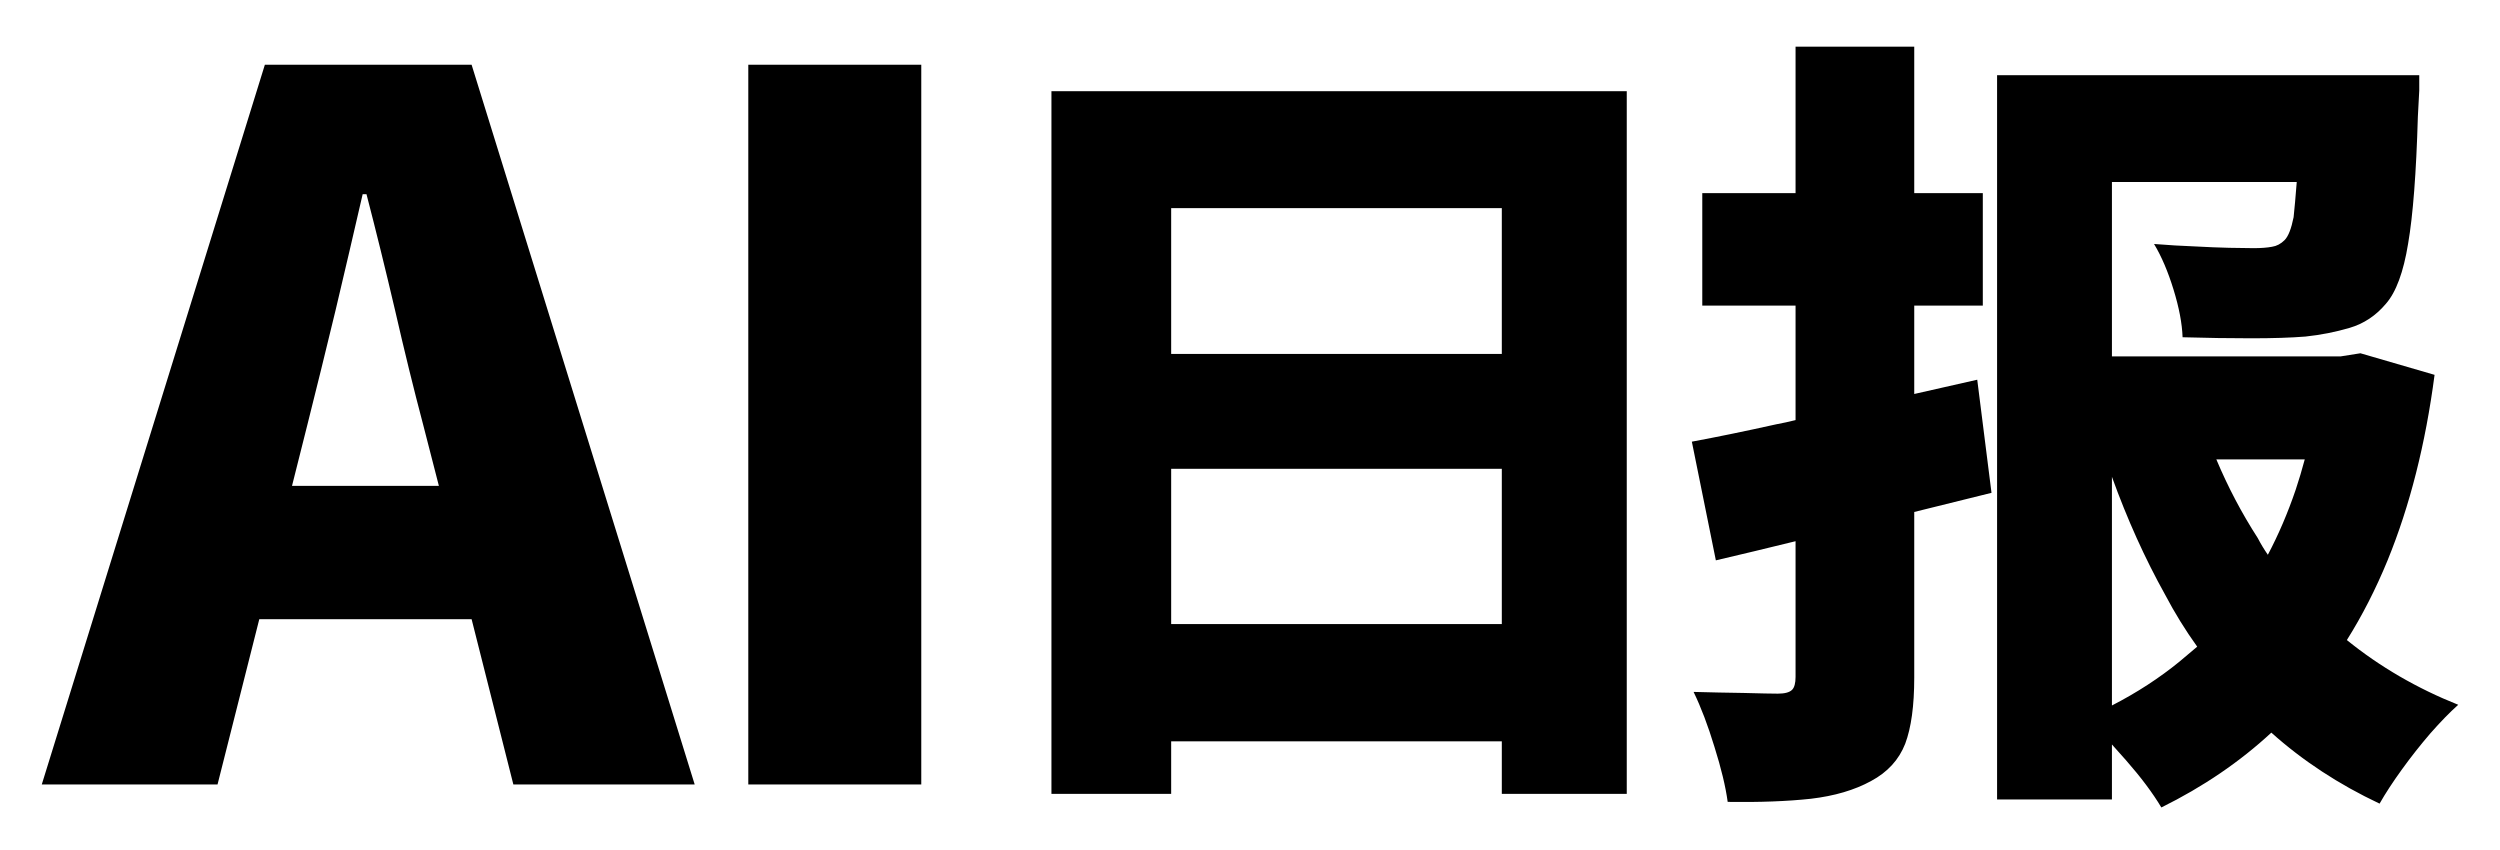
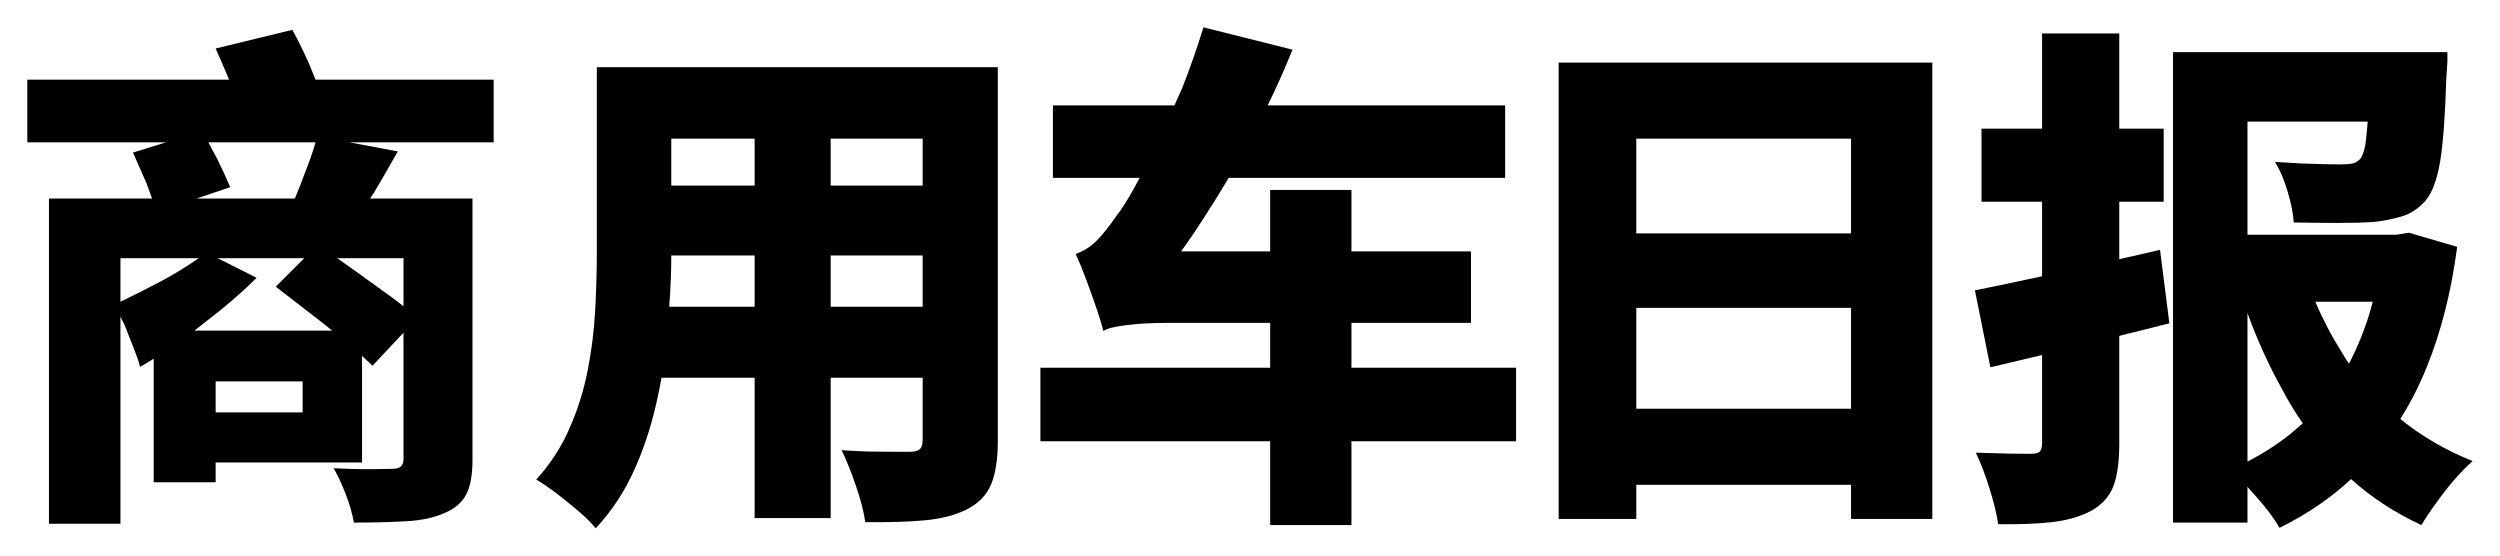
- <svg xmlns="http://www.w3.org/2000/svg" viewBox="0 -122.0 718.3 244.0">
-   <path id="accent" d="M62.5 103.4L12 103.4L76.1-103.4L135.5-103.4L199.6 103.4L147.5 103.4L135.5 55.9L74.5 55.9L62.5 103.4ZM83.9 17.6L126.1 17.6L121.6 0.1Q117.5-15.4 113.5-32.9Q109.4-50.4 105.3-66.2L105.3-66.2L104.2-66.2Q100.5-50.1 96.4-32.8Q92.2-15.4 88.3 0.1L88.3 0.1L83.9 17.6Z M264.7 103.4L215.0 103.4L215.0-103.4L264.7-103.4L264.7 103.4Z" />
-   <path id="ink" d="M302.1 106.1L302.1-95.8L467.4-95.8L467.4 106.1L431.5 106.1L431.5 91.0L336.5 91.0L336.5 106.1L302.1 106.1ZM336.5 57.3L431.5 57.3L431.5 12.7L336.5 12.7L336.5 57.3ZM336.5-20.3L431.5-20.3L431.5-62.2L336.5-62.2L336.5-20.3Z M573.8 107.7L573.8-100.4L695.1-100.4L695.1-96.0Q694.9-91.5 694.7-88.5L694.7-88.5Q694.0-64.2 691.9-52.0Q689.9-39.7 685.5-34.7Q681.2-29.6 675.1-27.8Q669.0-26.0 662.4-25.3L662.4-25.3Q656.2-24.8 646.8-24.8Q637.4-24.8 627.1-25.1L627.1-25.1Q626.9-31.0 624.5-38.8Q622.1-46.6 618.9-51.9L618.9-51.9Q625.1-51.4 630.6-51.2Q636.1-50.9 640.5-50.8Q645.0-50.7 647.5-50.7L647.5-50.7Q650.7-50.7 652.8-51.1Q654.8-51.4 656.4-53.0Q658.0-54.6 659.0-59.6L659.0-59.6Q659.4-63.3 659.9-69.7L659.9-69.7L606.8-69.7L606.8-19.6L672.5-19.6L678.2-20.5L699.5-14.3Q695.6 15.5 686.0 39.0L686.0 39.0Q680.9 51.4 674.3 61.9L674.3 61.9Q688.5 73.4 706.3 80.5L706.3 80.5Q702.7 83.7 698.3 88.7Q694.0 93.7 690.1 99.1Q686.2 104.5 683.7 108.9L683.7 108.9Q666.1 100.6 652.6 88.5L652.6 88.5Q639.0 101.1 621.0 110L621.0 110Q617.3 103.8 610.9 96.5L610.9 96.5Q608.8 94.2 606.8 91.9L606.8 91.9L606.8 107.7L573.8 107.7ZM493.0 39.0L486.1 4.9Q496.9 2.9 510.4-0.1L510.4-0.1Q513.1-0.6 515.9-1.3L515.9-1.3L515.9-34.2L489.1-34.2L489.1-66.5L515.9-66.5L515.9-108.6L550.0-108.6L550.0-66.5L569.7-66.5L569.7-34.2L550.0-34.2L550.0-8.8Q559.1-10.9 568.1-12.9L568.1-12.9L572.2 19.6Q561.2 22.3 550.0 25.1L550.0 25.1L550.0 72.7Q550.0 84.8 547.4 91.7Q544.7 98.6 537.6 102.4Q530.5 106.3 520.3 107.5Q510.2 108.6 496.4 108.4L496.4 108.4Q495.5 101.8 492.6 92.6Q489.8 83.4 486.6 76.8L486.6 76.8Q493.7 77.0 501.0 77.1Q508.3 77.3 510.8 77.3L510.8 77.3Q513.8 77.3 514.9 76.2Q515.9 75.2 515.9 72.5L515.9 72.5L515.9 33.5Q503.7 36.5 493.0 39.0L493.0 39.0ZM631.3 63.8L631.3 63.8Q626.2 56.7 622.1 48.9L622.1 48.9Q613.4 33.3 606.8 15.0L606.8 15.0L606.8 80.7Q617.5 75.2 626.2 68.1L626.2 68.1Q628.7 66.0 631.3 63.8ZM662.2 10.0L636.8 10.0Q641.8 21.9 648.7 32.6L648.7 32.6Q650.0 35.1 651.6 37.4L651.6 37.4Q656.2 28.7 659.6 18.7L659.6 18.7Q661.0 14.5 662.2 10.0L662.2 10.0Z" />
+ <svg xmlns="http://www.w3.org/2000/svg" viewBox="0 -122.0 1097.9 244.0">
+   <path id="accent" d="M21.5 108.0L21.5-34.8L66.8-34.8Q65.6-38.0 64.3-41.6L64.3-41.6Q61.1-48.9 58.4-55.0L58.4-55.0L72.9-59.5L12-59.5L12-87.0L100.6-87.0Q97.5-94.5 94.7-100.7L94.7-100.7L128.4-108.9Q132-102.3 135.6-94.3L135.6-94.3Q137.2-90.5 138.6-87.0L138.6-87.0L216.8-87.0L216.8-59.5L153.4-59.5L174.7-55.5Q169.3-45.9 164.3-37.5L164.3-37.5Q163.4-36.1 162.5-34.8L162.5-34.8L207.5-34.8L207.5 79.8Q207.5 90 204.7 95.2Q202.0 100.5 195.0 103.4L195.0 103.4Q188.1 106.4 178.4 106.9Q168.6 107.5 155.4 107.5L155.4 107.5Q154.5 102.0 151.9 95.2Q149.3 88.4 146.5 83.6L146.5 83.6Q151.3 83.9 156.7 84.0Q162 84.1 166.3 84.0Q170.6 83.9 172.2 83.9L172.2 83.9Q175.0 83.9 176.1 82.8Q177.2 81.8 177.2 79.5L177.2 79.5L177.2 24.1L163.6 38.6Q161.5 36.6 159.0 34.3L159.0 34.3L159.0 81.1L94.7 81.1L94.7 89.8L67.5 89.8L67.5 35.5Q64.5 37.5 61.5 39.1L61.5 39.1Q60.9 36.4 58.8 31.1Q56.8 25.9 54.5 20.2L54.5 20.2Q53.6 18.6 52.9 17.0L52.9 17.0L52.9 108.0L21.5 108.0ZM121.1 3.9L121.1 3.9L133.6-8.6L95.6-8.6L112.7 0Q106.1 6.6 97.2 13.9L97.2 13.9Q91.3 18.6 85.4 23.2L85.4 23.2L145.9 23.2Q141.1 19.3 136.1 15.5L136.1 15.5Q127.9 9.1 121.1 3.9ZM101.1-39.8L86.3-34.8L129.5-34.8Q130.6-37.5 131.8-40.5L131.8-40.5Q134.0-46.1 136.1-51.8L136.1-51.8Q137.5-55.9 138.6-59.5L138.6-59.5L91.5-59.5Q93.4-55.9 95.6-51.8L95.6-51.8Q99.0-44.8 101.1-39.8L101.1-39.8ZM132.9 45.5L94.7 45.5L94.7 59.1L132.9 59.1L132.9 45.5ZM87.2-8.6L87.2-8.6L52.9-8.6L52.9 10.5Q61.5 6.4 71.5 1.1L71.5 1.1Q80.6-3.9 87.2-8.6ZM177.2 12.5L177.2-8.6L148.1-8.6Q151.3-6.4 154.5-4.1L154.5-4.1Q162.7 1.8 170.6 7.5L170.6 7.5Q174.3 10.2 177.2 12.5L177.2 12.5Z M262.1-11.4L262.1-92.5L438.2-92.5L438.2 71.6Q438.2 83.9 435.2 90.8Q432.3 97.7 424.8 101.6L424.8 101.6Q417.1 105.5 406.2 106.5Q395.2 107.5 380.0 107.3L380.0 107.3Q379.1 100.7 375.9 91.4Q372.7 82.0 369.6 75.7L369.6 75.7Q375.2 76.1 381.4 76.3Q387.5 76.4 392.5 76.4L392.5 76.4L399.6 76.4Q402.7 76.4 404.0 75.2Q405.2 74.1 405.2 71.1L405.2 71.1L405.2 43.9L364.8 43.9L364.8 105.5L331.4 105.5L331.4 43.9L290.5 43.9Q289.8 48.0 288.9 52.0L288.9 52.0Q285.5 68.6 278.9 83.6Q272.3 98.6 261.6 110L261.6 110Q259.1 106.8 254.2 102.6Q249.3 98.4 244.2 94.5Q239.1 90.7 235.5 88.6L235.5 88.6Q244.8 78.4 250.1 66.1Q255.5 53.9 258.1 40.6Q260.7 27.3 261.4 14.0Q262.1 0.7 262.1-11.4L262.1-11.4ZM364.8-9.8L364.8 12.7L405.2 12.7L405.2-9.8L364.8-9.8ZM364.8-40.5L405.2-40.5L405.2-61.1L364.8-61.1L364.8-40.5ZM331.4-9.8L294.8-9.8Q294.8 0.7 293.9 12.7L293.9 12.7L331.4 12.7L331.4-9.8ZM331.4-61.1L294.8-61.1L294.8-40.5L331.4-40.5L331.4-61.1Z M462.4-43.9L462.4-75.7L515.8-75.7Q517.4-79.5 519.2-83.4L519.2-83.4Q524.4-96.6 528.5-110.0L528.5-110.0L567.6-100.2Q562.6-87.7 556.7-75.7L556.7-75.7L661.0-75.7L661.0-43.9L539.6-43.9Q533.9-34.3 528.3-25.7L528.3-25.7Q523.5-18.2 518.7-11.6L518.7-11.6L557.8-11.6L557.8-38.6L593.5-38.6L593.5-11.6L646.0-11.6L646.0 19.8L593.5 19.8L593.5 39.5L665.8 39.5L665.8 71.8L593.5 71.8L593.5 108.6L557.8 108.6L557.8 71.8L456.9 71.8L456.9 39.5L557.8 39.5L557.8 19.8L511.9 19.8Q506.2 19.8 500.3 20.2Q494.4 20.7 490.1 21.5Q485.8 22.3 484.6 23.4L484.6 23.4Q483.7 20 481.7 13.9Q479.6 7.7 477.1 1.0Q474.6-5.7 472.4-10.5L472.4-10.5Q477.6-12.3 481.6-16.3Q485.5-20.2 490.5-27.5L490.5-27.5Q493.3-30.9 498.0-39.3L498.0-39.3Q499.2-41.4 500.5-43.9L500.5-43.9L462.4-43.9Z" />
+   <path id="ink" d="M684.5 105.9L684.5-94.5L848.6-94.5L848.6 105.9L812.9 105.9L812.9 90.9L718.6 90.9L718.6 105.9L684.5 105.9ZM718.6 57.5L812.9 57.5L812.9 13.2L718.6 13.2L718.6 57.5ZM718.6-19.5L812.9-19.5L812.9-61.1L718.6-61.1L718.6-19.5Z M954.3 107.5L954.3-99.1L1074.8-99.1L1074.8-94.8Q1074.5-90.2 1074.3-87.3L1074.3-87.3Q1073.6-63.2 1071.6-51.0Q1069.5-38.9 1065.2-33.9Q1060.9-28.9 1054.9-27.0Q1048.8-25.2 1042.3-24.5L1042.3-24.5Q1036.1-24.1 1026.8-24.1Q1017.5-24.1 1007.3-24.3L1007.3-24.3Q1007.0-30.2 1004.6-38.0Q1002.3-45.7 999.1-50.9L999.1-50.9Q1005.2-50.5 1010.7-50.2Q1016.1-50.0 1020.6-49.9Q1025.0-49.8 1027.5-49.8L1027.5-49.8Q1030.7-49.8 1032.7-50.1Q1034.8-50.5 1036.3-52.0Q1037.9-53.6 1038.8-58.6L1038.8-58.6Q1039.3-62.3 1039.8-68.6L1039.8-68.6L987.0-68.6L987.0-18.9L1052.3-18.9L1057.9-19.8L1079.1-13.6Q1075.2 15.9 1065.7 39.3L1065.7 39.3Q1060.7 51.6 1054.1 62.0L1054.1 62.0Q1068.2 73.4 1085.9 80.5L1085.9 80.5Q1082.3 83.6 1077.9 88.6Q1073.6 93.6 1069.8 99.0Q1065.9 104.3 1063.4 108.6L1063.4 108.6Q1045.9 100.5 1032.5 88.4L1032.5 88.4Q1019.1 100.9 1001.1 109.8L1001.1 109.8Q997.5 103.6 991.1 96.4L991.1 96.4Q989.1 94.1 987.0 91.8L987.0 91.8L987.0 107.5L954.3 107.5ZM874.1 39.3L867.3 5.5Q877.9 3.4 891.3 0.5L891.3 0.5Q894.1 0 896.8-0.7L896.8-0.7L896.8-33.4L870.2-33.4L870.2-65.5L896.8-65.5L896.8-107.3L930.7-107.3L930.7-65.5L950.2-65.5L950.2-33.4L930.7-33.4L930.7-8.2Q939.8-10.2 948.6-12.3L948.6-12.3L952.7 20Q941.8 22.7 930.7 25.5L930.7 25.5L930.7 72.7Q930.7 84.8 928.1 91.6Q925.4 98.4 918.4 102.3Q911.3 106.1 901.2 107.3Q891.1 108.4 877.5 108.2L877.5 108.2Q876.6 101.6 873.7 92.5Q870.9 83.4 867.7 76.8L867.7 76.8Q874.8 77.0 882.0 77.2Q889.3 77.3 891.8 77.3L891.8 77.3Q894.8 77.3 895.8 76.3Q896.8 75.2 896.8 72.5L896.8 72.5L896.8 33.9Q884.8 36.8 874.1 39.3L874.1 39.3ZM1011.3 63.9L1011.3 63.9Q1006.3 56.8 1002.3 49.1L1002.3 49.1Q993.6 33.6 987.0 15.5L987.0 15.5L987.0 80.7Q997.7 75.2 1006.3 68.2L1006.3 68.2Q1008.8 66.1 1011.3 63.9ZM1042.0 10.5L1016.8 10.5Q1021.8 22.3 1028.6 33.0L1028.6 33.0Q1030.0 35.5 1031.6 37.7L1031.6 37.7Q1036.1 29.1 1039.5 19.1L1039.5 19.1Q1040.9 15 1042.0 10.5L1042.0 10.5Z" />
</svg>
